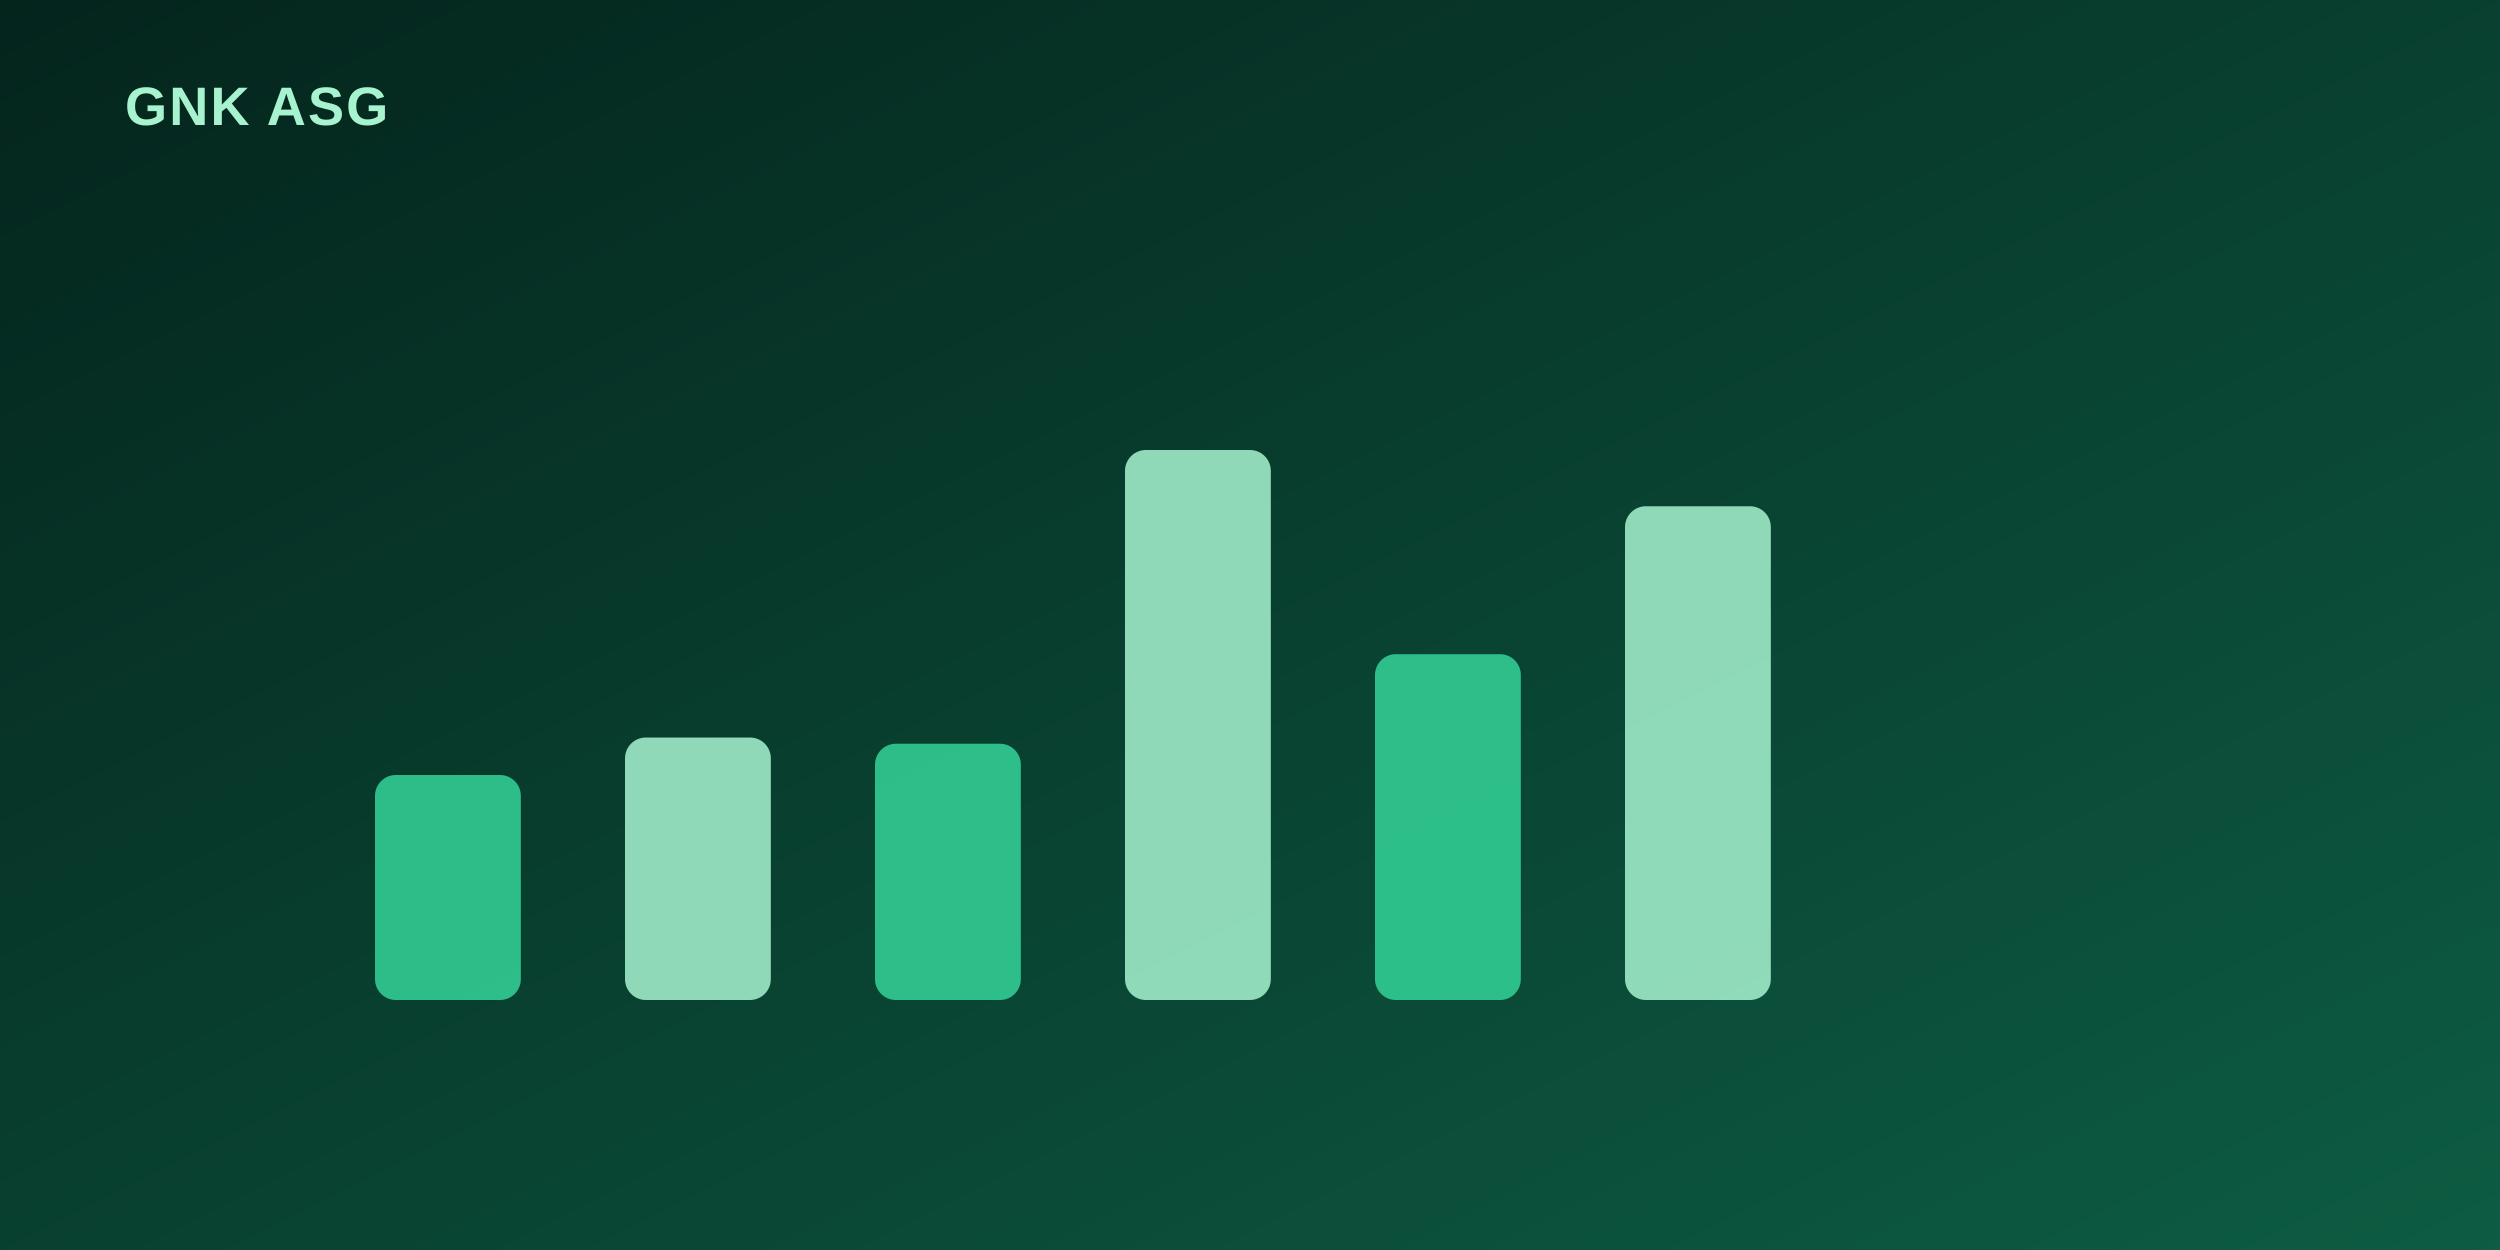
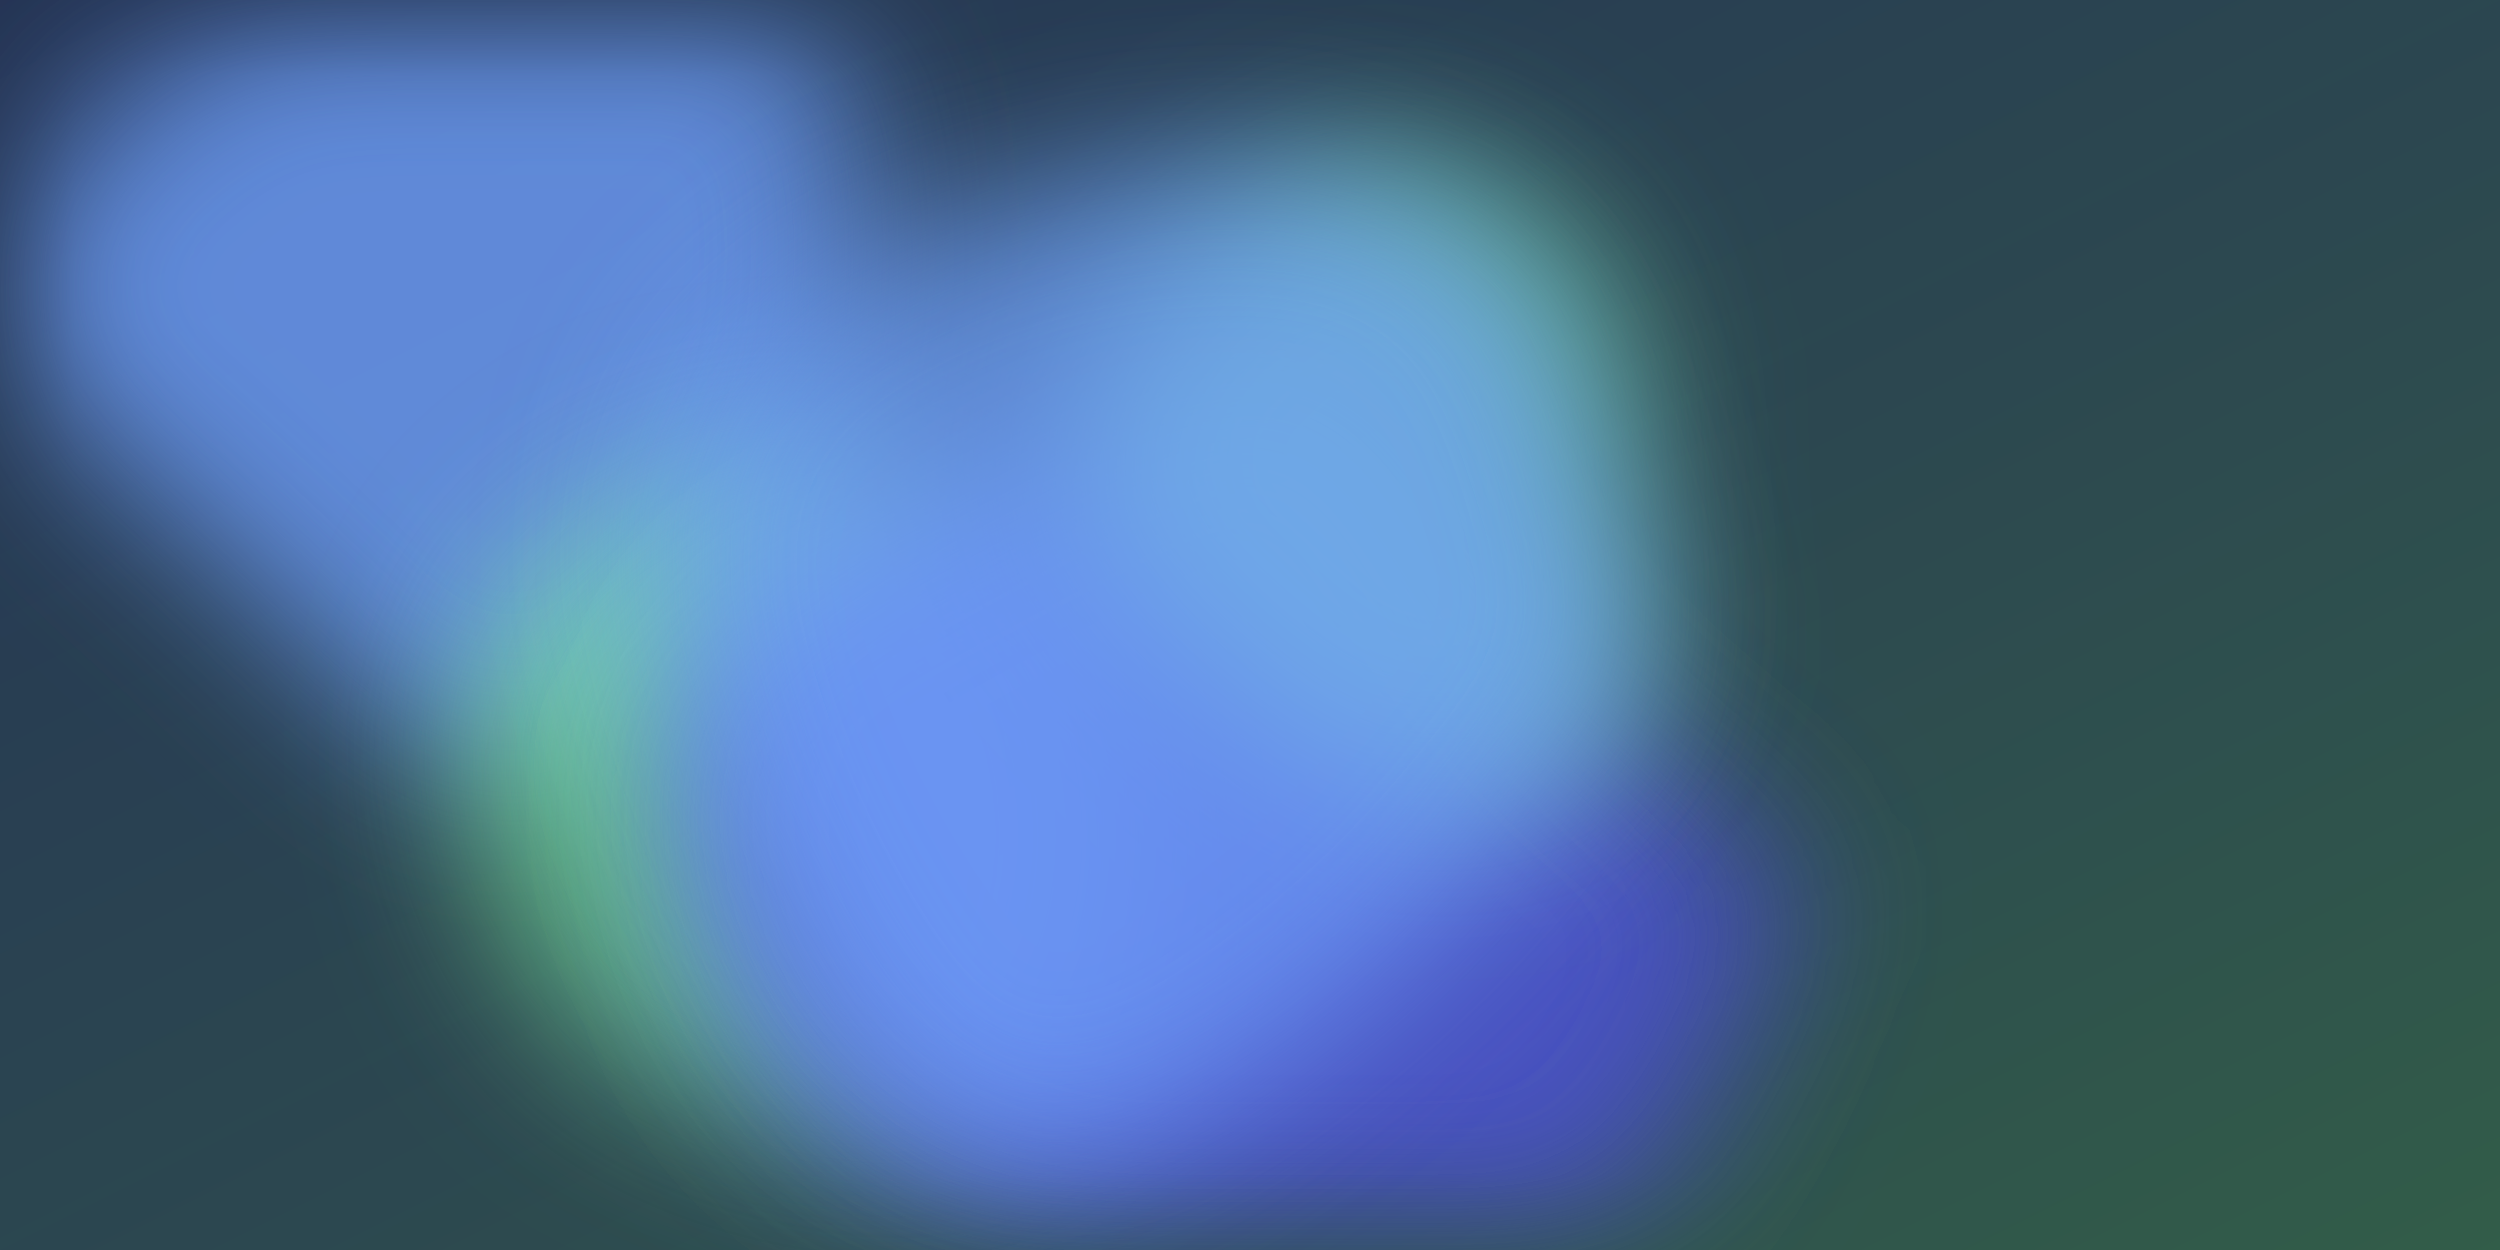
<svg xmlns="http://www.w3.org/2000/svg" viewBox="0 0 1200 600" role="img" aria-labelledby="t2 d2">
  <defs>
-     <linearGradient id="g2" x1="0" y1="0" x2="1" y2="1">
-       <stop stop-color="#04241c" />
-       <stop offset="1" stop-color="#0d5c43" />
+     <linearGradient id="bg2" x1="0" y1="0" x2="1" y2="1">
+       <stop offset="0" stop-color="#70a1ff" stop-opacity="0.25" />
+       <stop offset="1" stop-color="#7bed9f" stop-opacity="0.35" />
    </linearGradient>
+     <filter id="blur2" x="-50%" y="-50%" width="200%" height="200%">
+       <feGaussianBlur stdDeviation="38" />
+     </filter>
  </defs>
-   <rect width="1200" height="600" fill="url(#g2)" />
-   <g>
-     <rect x="180" y="372" width="70" height="108" rx="10" fill="#34d399" opacity="0.85" />
-     <rect x="300" y="354" width="70" height="126" rx="10" fill="#a7f3d0" opacity="0.85" />
-     <rect x="420" y="357" width="70" height="123" rx="10" fill="#34d399" opacity="0.85" />
-     <rect x="540" y="216" width="70" height="264" rx="10" fill="#a7f3d0" opacity="0.85" />
-     <rect x="660" y="314" width="70" height="166" rx="10" fill="#34d399" opacity="0.85" />
-     <rect x="780" y="243" width="70" height="237" rx="10" fill="#a7f3d0" opacity="0.85" />
-   </g>
-   <text x="60" y="60" fill="#a7f3d0" font-family="Arial" font-size="26" font-weight="700" letter-spacing="1">GNK ASG</text>
+   <rect width="1200" height="600" fill="#0b0f1a" />
+   <rect width="1200" height="600" fill="url(#bg2)" />
+   <path d="M 416.0 143.0 Q 416.0 143.0 397.9 211.4 Q 379.8 279.8 311.4 341.0 Q 243.0 402.2 177.4 338.2 Q 111.8 274.2 38.0 208.6 Q -35.8 143.0 32.3 71.7 Q 100.4 0.4 171.7 -12.6 Q 243.0 -25.5 322.3 -20.5 Q 401.5 -15.5 408.7 63.7 Z" fill="#70a1ff" opacity="0.77" filter="url(#blur2)" />
+   <path d="M 554.0 410.0 Q 554.0 410.0 535.1 478.4 Q 516.1 546.9 446.0 546.7 Q 375.8 546.6 314.7 515.3 Q 253.5 483.9 230.5 398.9 Q 207.5 313.9 283.3 257.1 Q 359.1 200.3 442.5 230.6 Q 525.9 260.9 539.9 335.4 Z" fill="#7bed9f" opacity="0.72" filter="url(#blur2)" />
+   <path d="M 866.5 426.0 Q 866.5 426.0 828.1 509.4 Q 789.8 592.8 710.2 621.6 Q 630.6 650.4 560.9 624.5 Q 491.3 598.7 417.2 557.5 Q 343.2 516.2 324.7 419.3 Q 306.2 322.3 391.0 274.5 Q 475.9 226.6 558.4 184.9 Q 640.9 143.2 684.0 227.5 Q 727.1 311.8 796.8 368.9 Z" fill="#5352ed" opacity="0.71" filter="url(#blur2)" />
+   <path d="M 778.9 237.0 Q 778.9 237.0 784.2 299.8 Q 789.5 362.5 726.8 378.5 Q 664.0 394.4 619.8 359.9 Q 575.6 325.4 533.6 281.2 Q 491.7 237.0 522.4 181.5 Q 553.1 126.1 608.5 93.3 Q 664.0 60.6 720.0 92.8 Q 776.0 125.0 777.4 181.0 Z" fill="#7bed9f" opacity="0.66" filter="url(#blur2)" />
+   <path d="M 797.2 316.0 Q 797.2 316.0 733.7 398.2 Q 670.2 480.5 572.7 538.1 Q 475.2 595.7 409.0 503.1 Q 342.9 410.4 318.8 304.4 Q 294.6 198.3 389.2 136.1 Q 483.8 74.0 606.2 76.1 Q 728.6 78.2 762.9 197.1 Z" fill="#70a1ff" opacity="0.72" filter="url(#blur2)" />
</svg>
